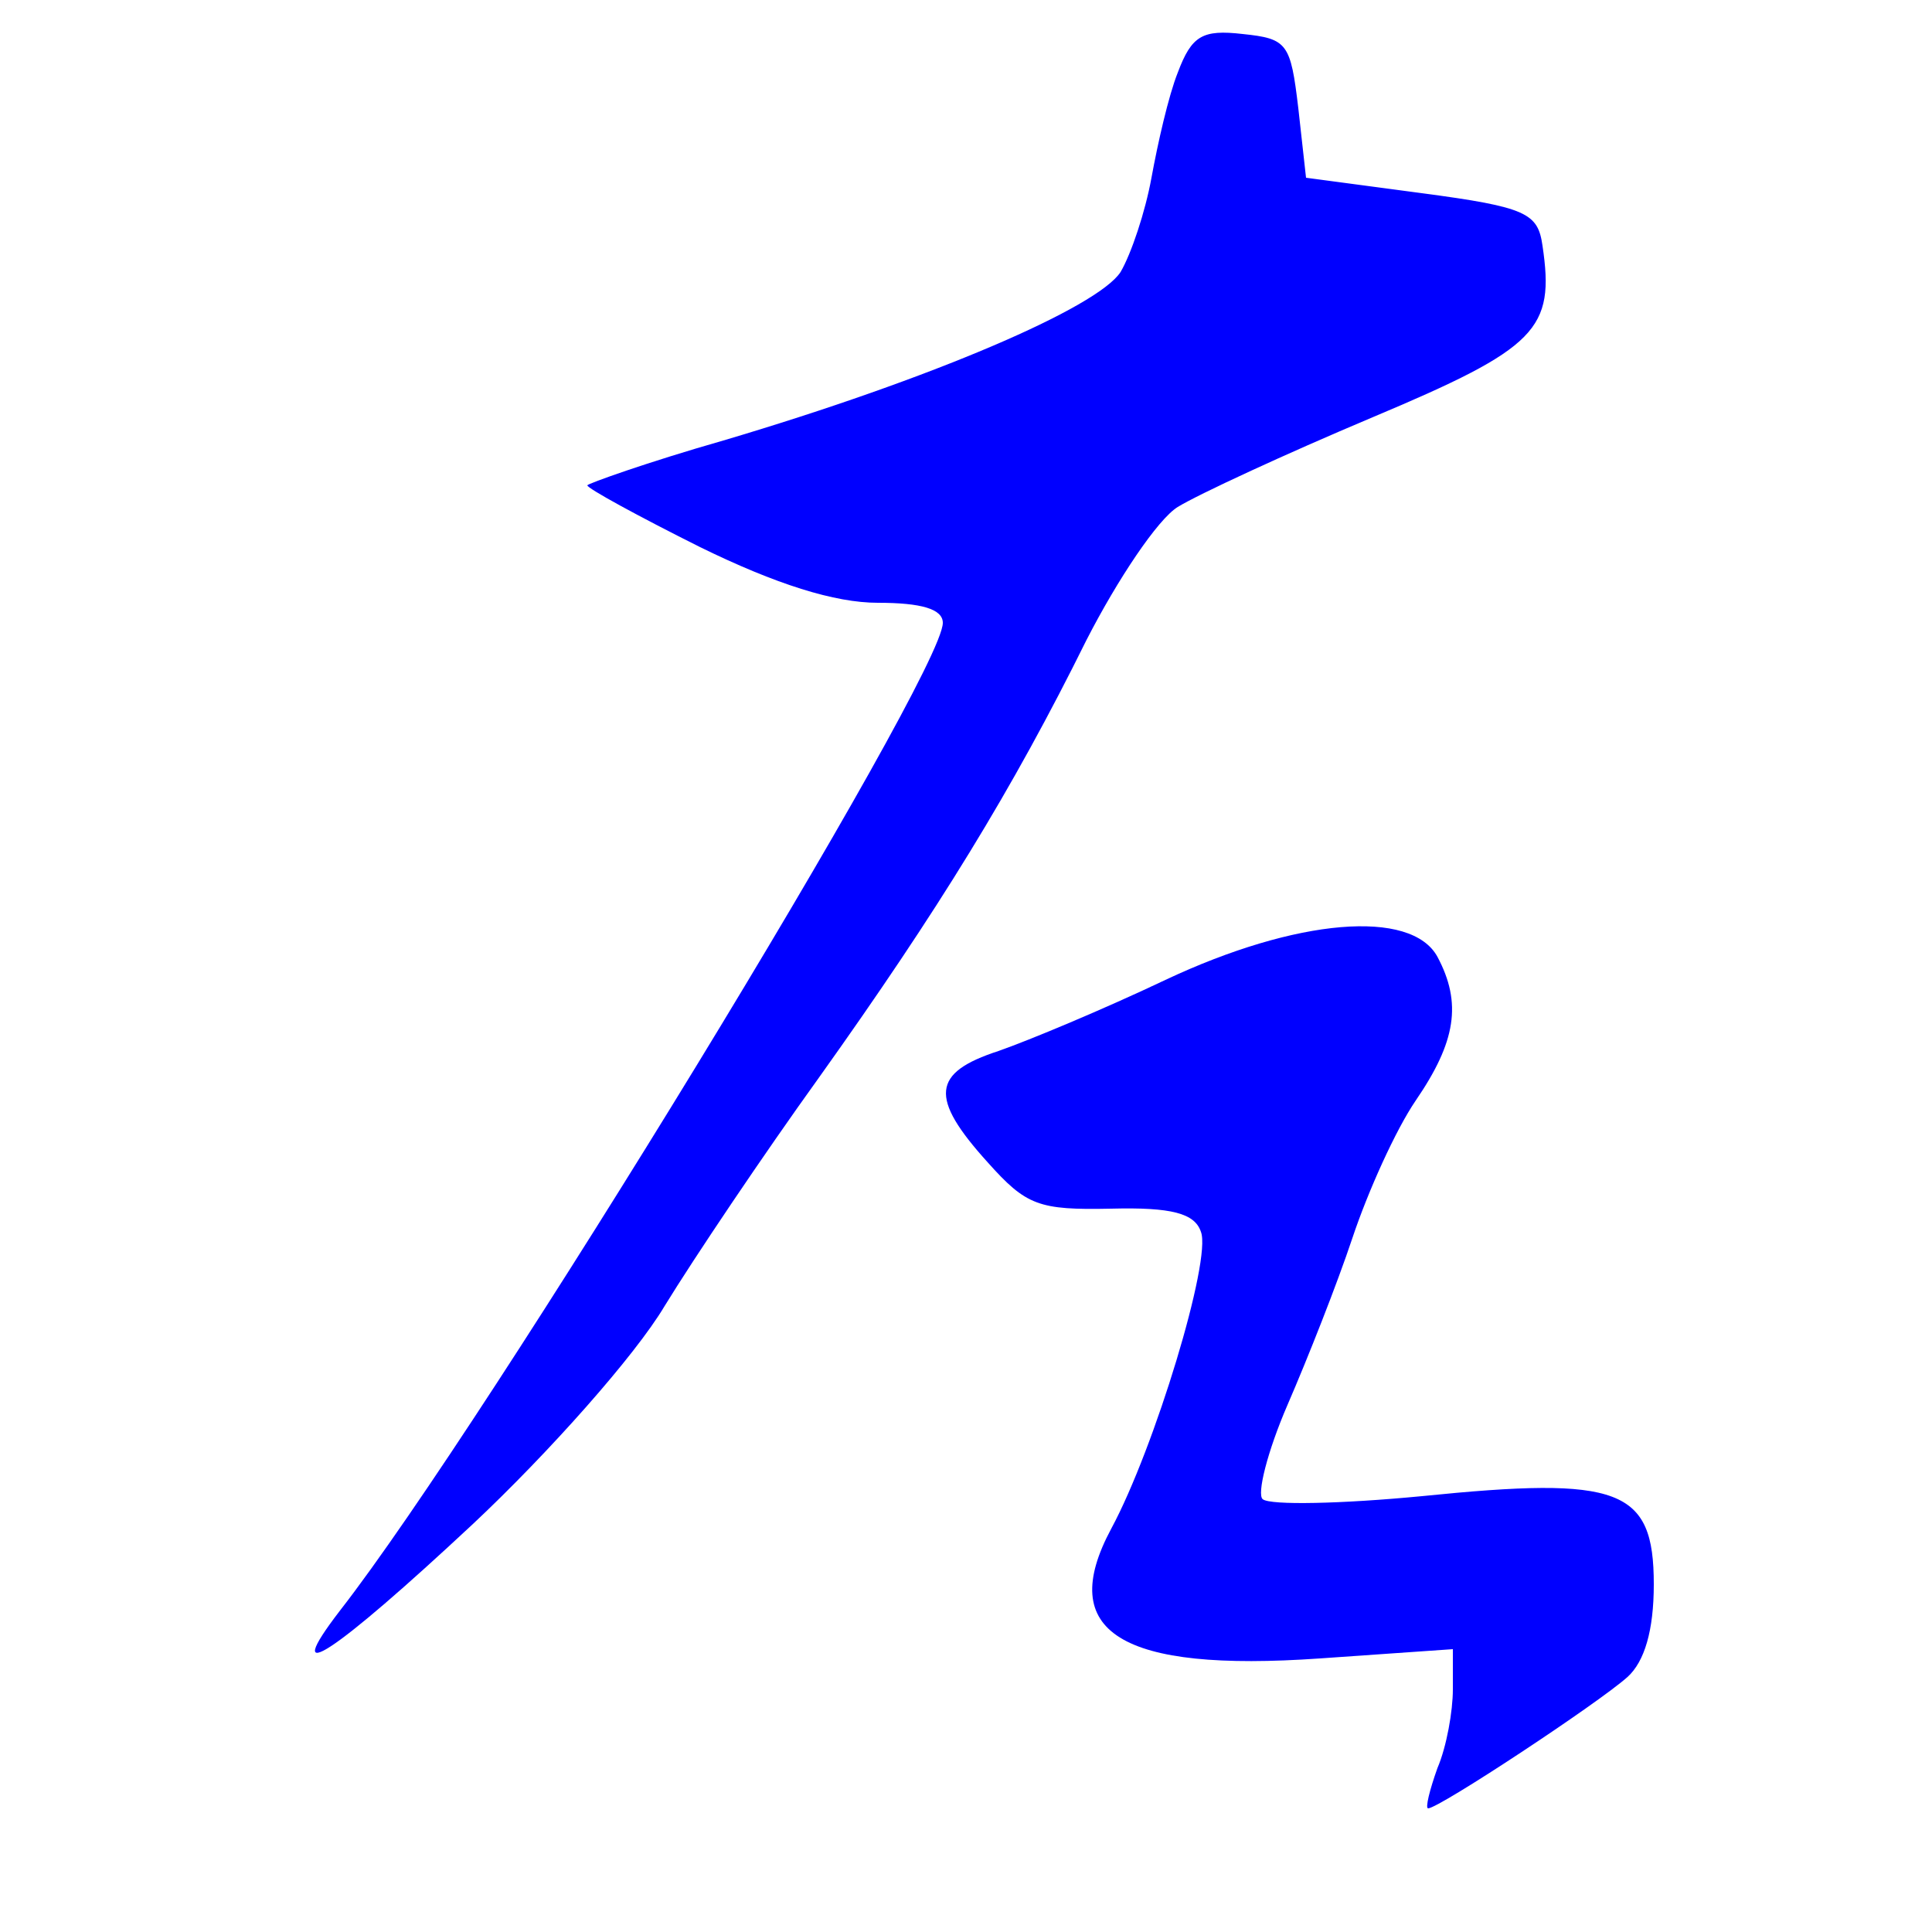
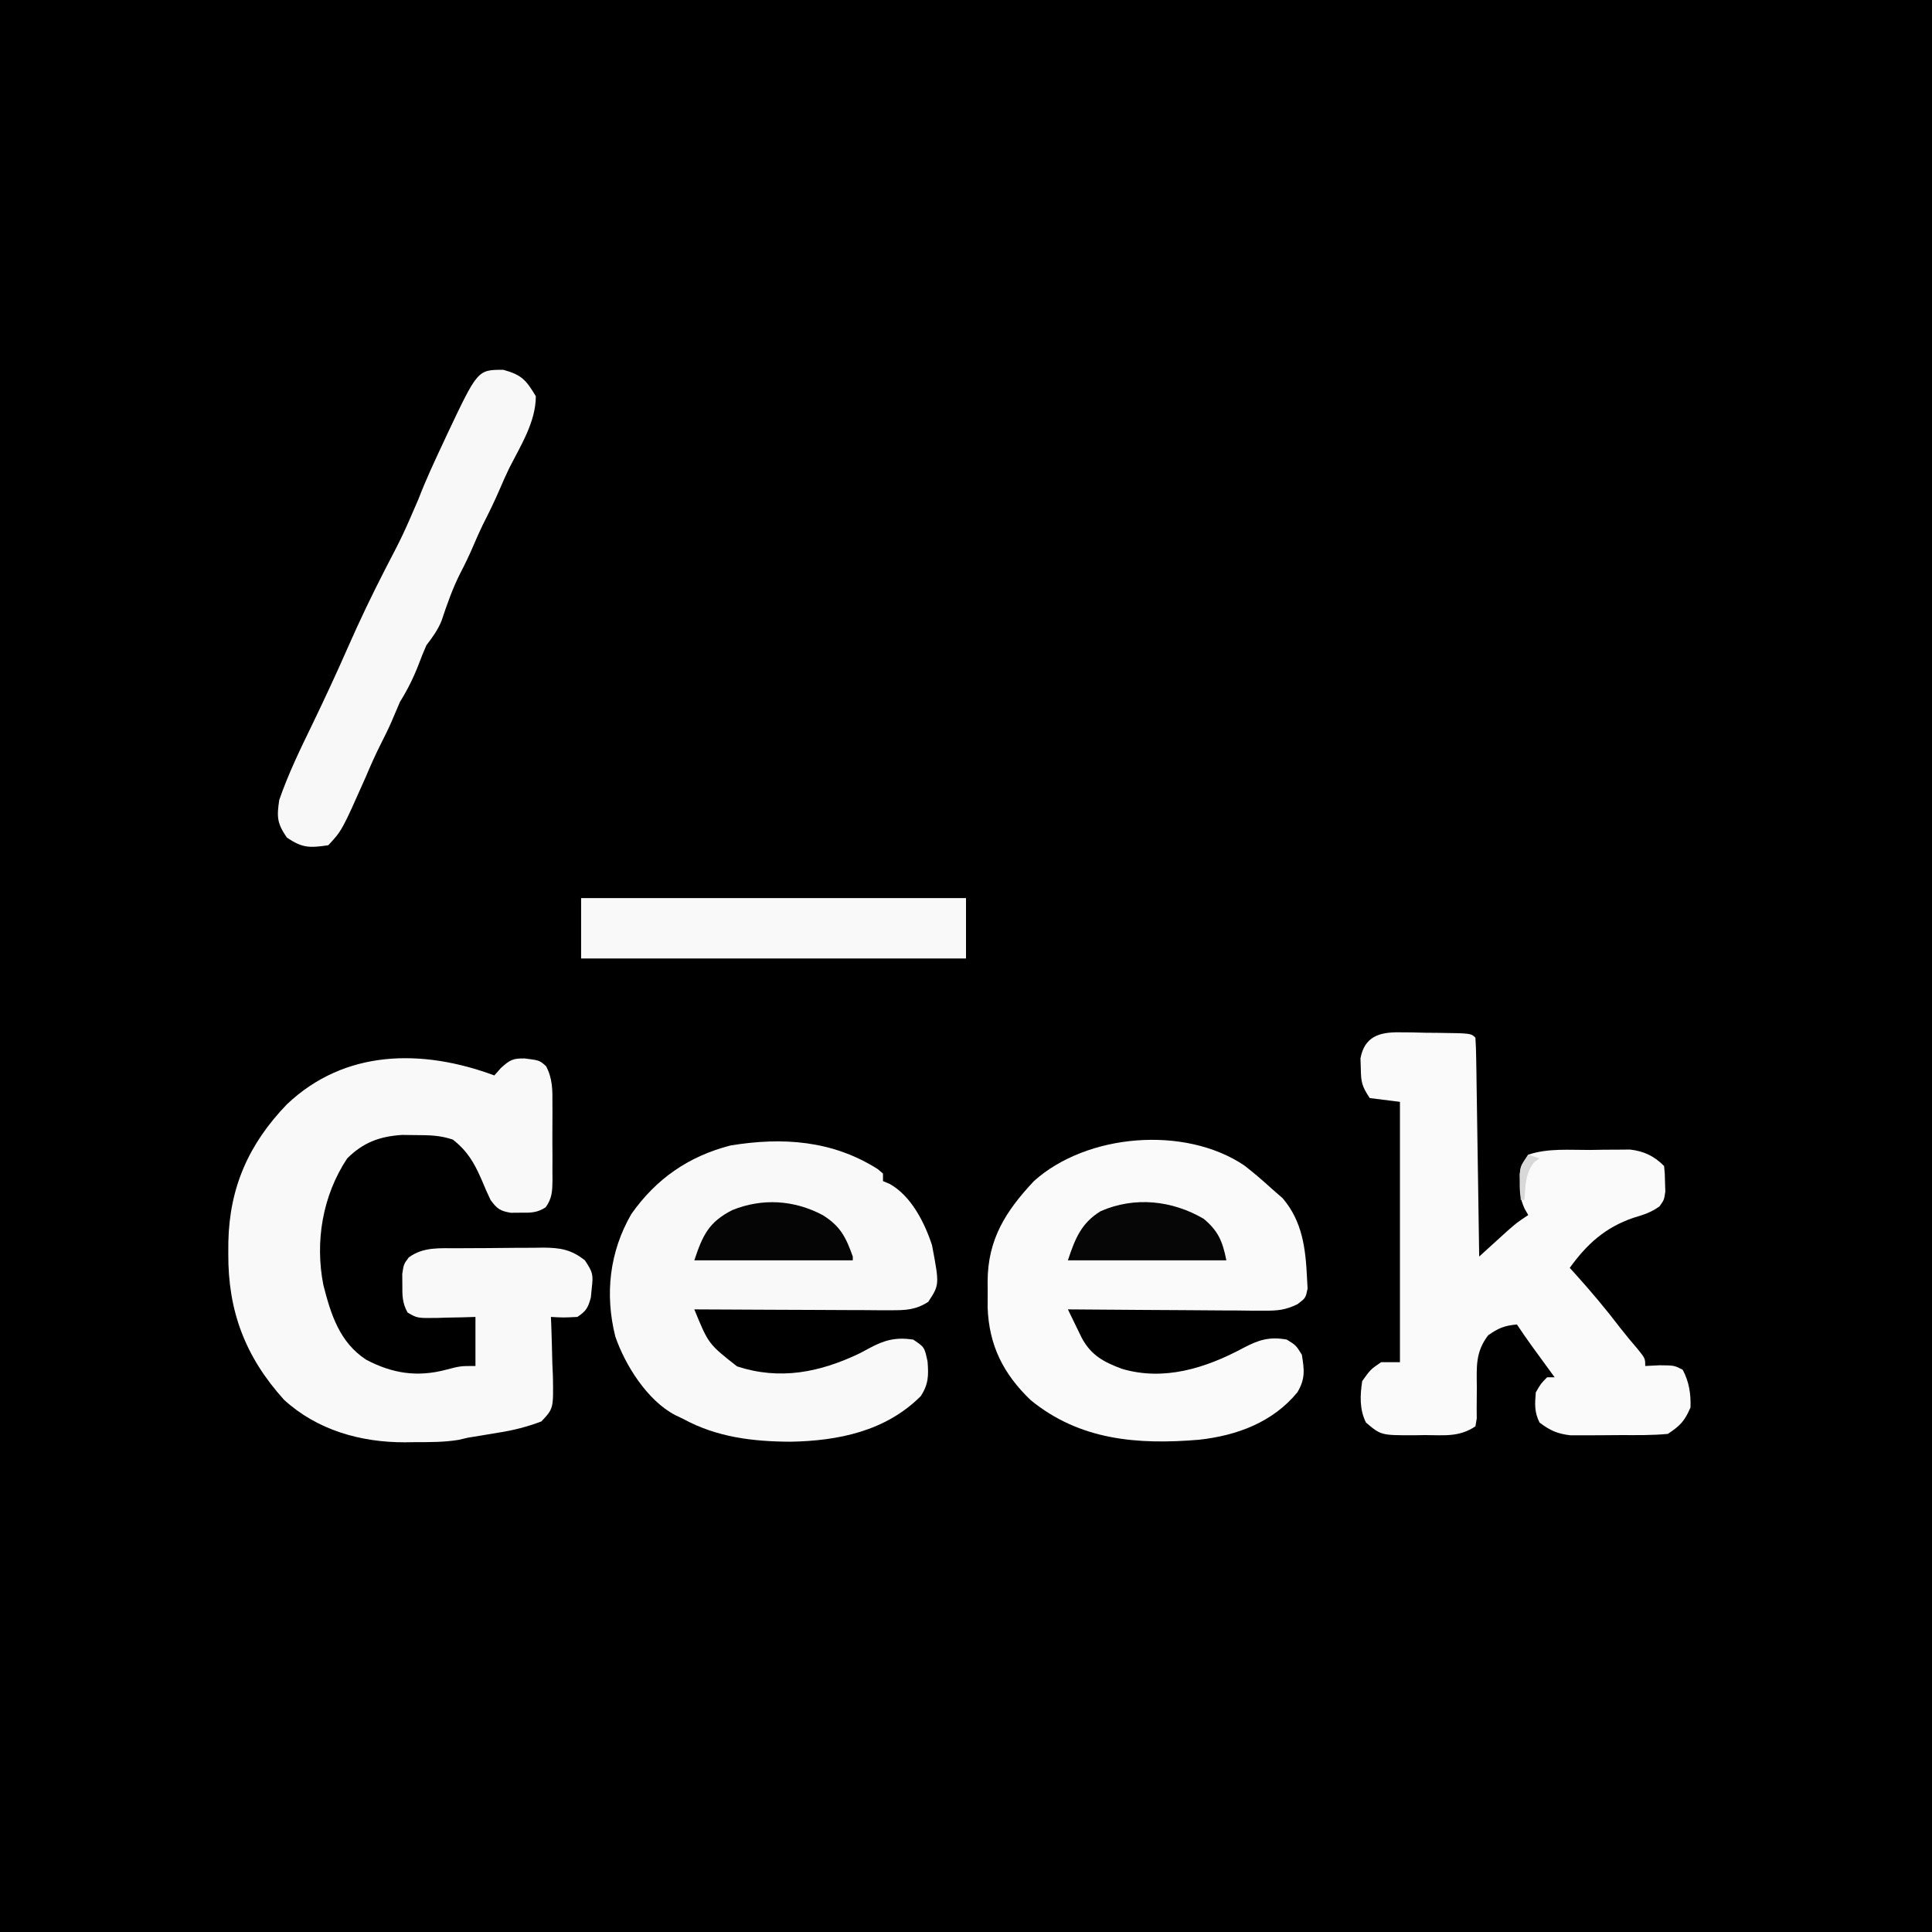
- <svg xmlns="http://www.w3.org/2000/svg" width="100pt" height="100pt" viewBox="0 0 100 100">
-   <g fill="blue" transform="translate(0,100) scale(0.08,-0.08)">
-     <path d="M762 1203 c-6 -15 -13 -46 -17 -68 -4 -22 -13 -49 -20 -61 -15 -23 -122 -69 -257 -109 -49 -14 -88 -28 -88 -29 0 -2 33 -20 73 -40 49 -24 87 -36 115 -36 28 0 42 -4 42 -13 0 -34 -295 -517 -390 -639 -40 -52 -4 -28 86 56 49 46 105 109 124 141 19 31 64 98 100 148 77 108 125 186 173 283 20 39 46 78 59 86 13 8 69 34 126 58 107 45 118 57 110 111 -3 21 -10 25 -78 34 l-75 10 -5 45 c-5 42 -7 45 -36 48 -26 3 -33 -1 -42 -25z" />
-     <path d="M754 616 c-40 -19 -88 -39 -108 -46 -43 -14 -45 -30 -7 -72 25 -28 33 -31 80 -30 39 1 54 -3 58 -15 7 -18 -30 -140 -58 -192 -36 -67 6 -93 135 -84 l86 6 0 -26 c0 -14 -4 -37 -10 -51 -5 -14 -8 -26 -6 -26 7 0 110 68 129 85 11 10 17 30 17 60 0 62 -22 70 -150 57 -52 -5 -98 -6 -103 -2 -4 3 3 31 16 61 13 30 32 78 42 108 10 30 28 70 41 89 26 38 30 63 14 93 -17 31 -91 25 -176 -15z" />
-   </g>
+ <svg xmlns="http://www.w3.org/2000/svg" version="1.1" width="512" height="512">
+   <path d="M0 0 C168.96 0 337.92 0 512 0 C512 168.96 512 337.92 512 512 C343.04 512 174.08 512 0 512 C0 343.04 0 174.08 0 0 Z " fill="#000000" transform="translate(0,0)" />
+   <path d="M0 0 C0.576 -0.65 1.152 -1.299 1.746 -1.969 C4.153 -4.138 4.914 -4.549 8.062 -4.5 C12 -4 12 -4 13.721 -2.438 C15.45 0.858 15.43 3.87 15.398 7.504 C15.401 8.224 15.404 8.943 15.407 9.685 C15.409 11.202 15.404 12.719 15.391 14.236 C15.375 16.558 15.391 18.879 15.41 21.201 C15.408 22.677 15.404 24.153 15.398 25.629 C15.405 26.323 15.411 27.017 15.417 27.731 C15.375 30.617 15.324 32.545 13.624 34.936 C11.361 36.419 9.686 36.399 7 36.375 C5.701 36.387 5.701 36.387 4.375 36.398 C1.479 35.913 0.729 35.346 -1 33 C-1.847 31.234 -2.635 29.438 -3.375 27.625 C-5.38 23.06 -7.09 20.087 -11 17 C-14.441 15.853 -17.187 15.832 -20.812 15.812 C-22.617 15.791 -22.617 15.791 -24.457 15.77 C-30.404 16.156 -34.768 17.768 -39 22 C-45.536 31.874 -47.562 44.038 -45.309 55.523 C-43.306 63.384 -41.019 70.696 -33.977 75.332 C-27.044 78.979 -20.504 80.02 -12.812 78 C-9 77 -9 77 -5 77 C-5 72.71 -5 68.42 -5 64 C-6.68 64.052 -6.68 64.052 -8.395 64.105 C-9.867 64.134 -11.34 64.161 -12.812 64.188 C-13.55 64.213 -14.288 64.238 -15.049 64.264 C-20.427 64.337 -20.427 64.337 -22.988 62.832 C-24.384 60.305 -24.398 58.376 -24.375 55.5 C-24.387 54.061 -24.387 54.061 -24.398 52.594 C-24 50 -24 50 -22.664 48.219 C-18.769 45.366 -14.393 45.822 -9.789 45.797 C-8.984 45.791 -8.179 45.785 -7.349 45.78 C-5.646 45.77 -3.943 45.764 -2.24 45.76 C0.358 45.75 2.956 45.719 5.555 45.688 C7.211 45.681 8.867 45.676 10.523 45.672 C11.298 45.66 12.072 45.647 12.869 45.634 C17.435 45.653 20.395 46.132 24 49 C26.172 52.259 26.236 52.821 25.812 56.5 C25.736 57.273 25.66 58.047 25.582 58.844 C24.857 61.53 24.35 62.482 22 64 C18.312 64.188 18.312 64.188 15 64 C15.031 64.736 15.063 65.473 15.095 66.231 C15.22 69.571 15.298 72.909 15.375 76.25 C15.425 77.409 15.476 78.568 15.527 79.762 C15.675 88.279 15.675 88.279 12.48 91.691 C8.621 93.142 5.003 94.069 0.938 94.688 C-0.449 94.921 -1.836 95.154 -3.223 95.387 C-4.469 95.589 -5.716 95.791 -7 96 C-8.197 96.282 -8.197 96.282 -9.418 96.57 C-13.356 97.226 -17.264 97.184 -21.25 97.188 C-22.462 97.206 -22.462 97.206 -23.699 97.225 C-35.384 97.253 -46.951 94.014 -55.75 85.938 C-66.019 74.562 -70.595 62.409 -70.5 47.25 C-70.495 46.197 -70.49 45.145 -70.485 44.06 C-70.162 29.596 -65.034 18.104 -55 7.688 C-39.619 -6.94 -19.09 -7.08 0 0 Z " fill="#F9F9F9" transform="translate(131,285)" />
+   <path d="M0 0 C1.111 0.008 2.221 0.017 3.365 0.025 C4.52 0.054 5.674 0.083 6.863 0.113 C8.029 0.123 9.195 0.133 10.396 0.143 C19.008 0.258 19.008 0.258 20.176 1.426 C20.299 3.235 20.354 5.05 20.381 6.864 C20.401 8.025 20.421 9.186 20.442 10.382 C20.458 11.646 20.475 12.909 20.492 14.211 C20.513 15.497 20.534 16.783 20.555 18.108 C20.61 21.532 20.66 24.957 20.708 28.381 C20.758 31.873 20.814 35.365 20.869 38.857 C20.977 45.713 21.078 52.57 21.176 59.426 C21.863 58.799 22.55 58.173 23.258 57.527 C24.159 56.71 25.06 55.893 25.988 55.051 C26.882 54.239 27.775 53.427 28.695 52.59 C31.176 50.426 31.176 50.426 34.176 48.426 C33.851 47.86 33.526 47.294 33.191 46.711 C32.087 44.225 31.907 42.566 31.926 39.863 C31.918 38.717 31.918 38.717 31.91 37.547 C32.176 35.426 32.176 35.426 34.176 32.426 C39.44 30.671 45.041 31.199 50.551 31.176 C51.783 31.155 53.015 31.135 54.285 31.113 C55.474 31.108 56.662 31.103 57.887 31.098 C59.516 31.084 59.516 31.084 61.177 31.069 C64.859 31.507 67.535 32.785 70.176 35.426 C70.379 37.387 70.379 37.387 70.426 39.801 C70.452 40.592 70.477 41.384 70.504 42.199 C70.176 44.426 70.176 44.426 68.984 46.105 C66.74 47.744 64.648 48.38 61.988 49.176 C54.565 51.732 49.715 56.116 45.176 62.426 C45.672 62.971 46.168 63.516 46.68 64.078 C50.842 68.699 54.797 73.402 58.566 78.348 C60.031 80.238 61.55 82.054 63.113 83.863 C65.176 86.426 65.176 86.426 65.176 88.426 C66.434 88.364 67.692 88.302 68.988 88.238 C72.879 88.273 72.879 88.273 75.113 89.426 C76.811 92.622 77.301 95.854 77.176 99.426 C75.601 103.047 74.487 104.218 71.176 106.426 C67.068 106.812 62.959 106.755 58.834 106.741 C56.815 106.738 54.797 106.762 52.777 106.787 C50.859 106.788 50.859 106.788 48.902 106.789 C47.148 106.794 47.148 106.794 45.358 106.798 C41.859 106.389 39.979 105.522 37.176 103.426 C35.771 100.617 35.927 98.538 36.176 95.426 C37.551 93.051 37.551 93.051 39.176 91.426 C39.836 91.426 40.496 91.426 41.176 91.426 C40.621 90.667 40.067 89.907 39.496 89.125 C38.772 88.131 38.047 87.137 37.301 86.113 C36.581 85.127 35.862 84.141 35.121 83.125 C33.77 81.251 32.457 79.348 31.176 77.426 C27.928 77.704 26.213 78.399 23.539 80.309 C20.143 84.789 20.506 88.637 20.551 94.113 C20.551 96.013 20.538 97.913 20.512 99.812 C20.517 100.65 20.523 101.487 20.529 102.35 C20.412 103.035 20.296 103.72 20.176 104.426 C15.827 107.325 11.915 106.756 6.801 106.738 C5.855 106.754 4.908 106.771 3.934 106.787 C-4.842 106.793 -4.842 106.793 -8.824 103.426 C-10.565 99.945 -10.407 96.224 -9.824 92.426 C-7.637 89.363 -7.637 89.363 -4.824 87.426 C-3.174 87.426 -1.524 87.426 0.176 87.426 C0.176 64.656 0.176 41.886 0.176 18.426 C-2.464 18.096 -5.104 17.766 -7.824 17.426 C-9.948 14.241 -10.144 13.181 -10.199 9.488 C-10.228 8.634 -10.256 7.779 -10.285 6.898 C-9.215 1.155 -5.328 -0.076 0 0 Z " fill="#FAFAFA" transform="translate(370.8242,273.5742)" />
+   <path d="M0 0 C0.692 0.586 0.692 0.586 1.398 1.184 C1.398 1.844 1.398 2.504 1.398 3.184 C2.294 3.565 2.294 3.565 3.207 3.953 C8.894 7.146 12.441 14.208 14.398 20.184 C16.373 30.65 16.373 30.65 13.398 35.184 C10.124 37.297 7.468 37.427 3.62 37.411 C1.879 37.41 1.879 37.41 0.102 37.41 C-1.146 37.4 -2.394 37.39 -3.68 37.379 C-5.602 37.375 -5.602 37.375 -7.564 37.37 C-10.963 37.363 -14.363 37.343 -17.763 37.321 C-21.235 37.3 -24.707 37.291 -28.18 37.281 C-34.987 37.26 -41.794 37.226 -48.602 37.184 C-44.844 46.352 -44.844 46.352 -37.27 52.289 C-25.935 55.998 -15.387 53.913 -4.723 48.805 C-3.878 48.352 -3.034 47.9 -2.164 47.434 C1.859 45.283 4.764 44.521 9.398 45.184 C12.398 47.184 12.398 47.184 13.211 50.996 C13.502 54.667 13.48 57.02 11.398 60.184 C2.115 69.467 -10.451 72.029 -23.09 72.254 C-33.163 72.207 -42.655 71.067 -51.602 66.184 C-52.292 65.854 -52.983 65.524 -53.695 65.184 C-61.053 61.324 -66.919 51.997 -69.539 44.371 C-72.344 33.169 -71.087 21.934 -65.281 11.902 C-58.696 2.547 -50.098 -3.385 -39.062 -6.242 C-25.229 -8.537 -11.977 -7.598 0 0 Z " fill="#F9F9F9" transform="translate(232.6016,309.8164)" />
+   <path d="M0 0 C2.514 1.95 4.881 3.981 7.227 6.129 C8.681 7.397 8.681 7.397 10.164 8.691 C15.41 14.891 16.221 21.999 16.602 29.816 C16.651 30.748 16.7 31.68 16.75 32.641 C16.227 35.129 16.227 35.129 14.062 36.763 C10.868 38.301 8.862 38.493 5.335 38.469 C4.174 38.469 3.013 38.469 1.817 38.469 C0.574 38.453 -0.669 38.438 -1.949 38.422 C-3.87 38.416 -3.87 38.416 -5.829 38.409 C-9.221 38.398 -12.612 38.368 -16.003 38.335 C-19.469 38.304 -22.935 38.29 -26.4 38.275 C-33.192 38.242 -39.982 38.192 -46.773 38.129 C-45.992 39.747 -45.204 41.363 -44.414 42.977 C-43.976 43.876 -43.538 44.776 -43.087 45.703 C-40.567 50.356 -37.246 52.081 -32.461 53.879 C-21.356 57.174 -10.327 53.733 -0.336 48.379 C3.697 46.24 6.589 45.294 11.227 46.129 C13.664 47.629 13.664 47.629 15.227 50.129 C15.891 54.181 16.169 56.552 14.051 60.098 C7.531 68.05 -1.975 71.571 -12.031 72.676 C-28.285 74.033 -43.601 72.835 -56.629 62.18 C-63.867 55.258 -67.683 47.67 -68.039 37.656 C-68.044 36.126 -68.039 34.596 -68.023 33.066 C-68.035 31.921 -68.035 31.921 -68.047 30.752 C-68.009 19.55 -63.249 12.09 -55.773 4.129 C-41.746 -8.496 -15.726 -10.61 0 0 Z " fill="#FAFAFA" transform="translate(329.7734,308.8711)" />
+   <path d="M0 0 C4.897 1.351 6.014 2.675 8.625 7 C8.625 13.8 4.614 20.082 1.594 26.031 C0.711 27.826 -0.087 29.662 -0.875 31.5 C-2.269 34.754 -3.805 37.878 -5.406 41.031 C-6.289 42.826 -7.087 44.662 -7.875 46.5 C-8.948 49.003 -10.057 51.346 -11.312 53.75 C-13.414 57.858 -14.892 62.112 -16.348 66.484 C-17.396 69.051 -18.707 70.804 -20.375 73 C-21.093 74.624 -21.759 76.272 -22.375 77.938 C-23.765 81.552 -25.328 84.706 -27.375 88 C-28.113 89.7 -28.849 91.401 -29.559 93.113 C-30.426 95.118 -31.385 97.054 -32.375 99 C-33.865 101.936 -35.185 104.905 -36.461 107.941 C-42.747 122.099 -42.747 122.099 -46.375 126 C-51.315 126.717 -53.242 126.779 -57.375 123.938 C-59.962 120.138 -60.045 118.544 -59.375 114 C-56.994 107.11 -53.809 100.546 -50.625 94 C-47.345 87.192 -44.159 80.358 -41.125 73.438 C-38.082 66.512 -34.83 59.731 -31.375 53 C-26.601 43.81 -26.601 43.81 -22.5 34.312 C-20.544 29.224 -18.254 24.307 -15.938 19.375 C-15.38 18.175 -15.38 18.175 -14.811 16.95 C-6.785 0 -6.785 0 0 0 Z " fill="#F8F8F8" transform="translate(133.375,98)" />
+   <path d="M0 0 C33.66 0 67.32 0 102 0 C102 5.28 102 10.56 102 16 C68.34 16 34.68 16 0 16 C0 10.72 0 5.44 0 0 Z " fill="#F9F9F9" transform="translate(154,238)" />
+   <path d="M0 0 C3.861 3.24 4.992 5.958 6 11 C-7.86 11 -21.72 11 -36 11 C-34.096 5.287 -32.459 1.099 -27.281 -2.043 C-18.301 -5.963 -8.358 -4.895 0 0 Z " fill="#060606" transform="translate(319,323)" />
+   <path d="M0 0 C4.755 2.959 6.167 5.887 8 11 C8 11.33 8 11.66 8 12 C-5.86 12 -19.72 12 -34 12 C-31.786 5.358 -30.164 1.857 -23.938 -1.312 C-15.978 -4.533 -7.565 -3.998 0 0 Z " fill="#050505" transform="translate(218,322)" />
+   <path d="M0 0 C0.99 0.33 1.98 0.66 3 1 C2.288 1.495 2.288 1.495 1.562 2 C-0.858 5.098 -0.682 8.12 -1 12 C-1.33 12 -1.66 12 -2 12 C-2.054 10.563 -2.093 9.125 -2.125 7.688 C-2.148 6.887 -2.171 6.086 -2.195 5.262 C-2 3 -2 3 0 0 Z " fill="#D8D8D8" transform="translate(405,306)" />
</svg>
